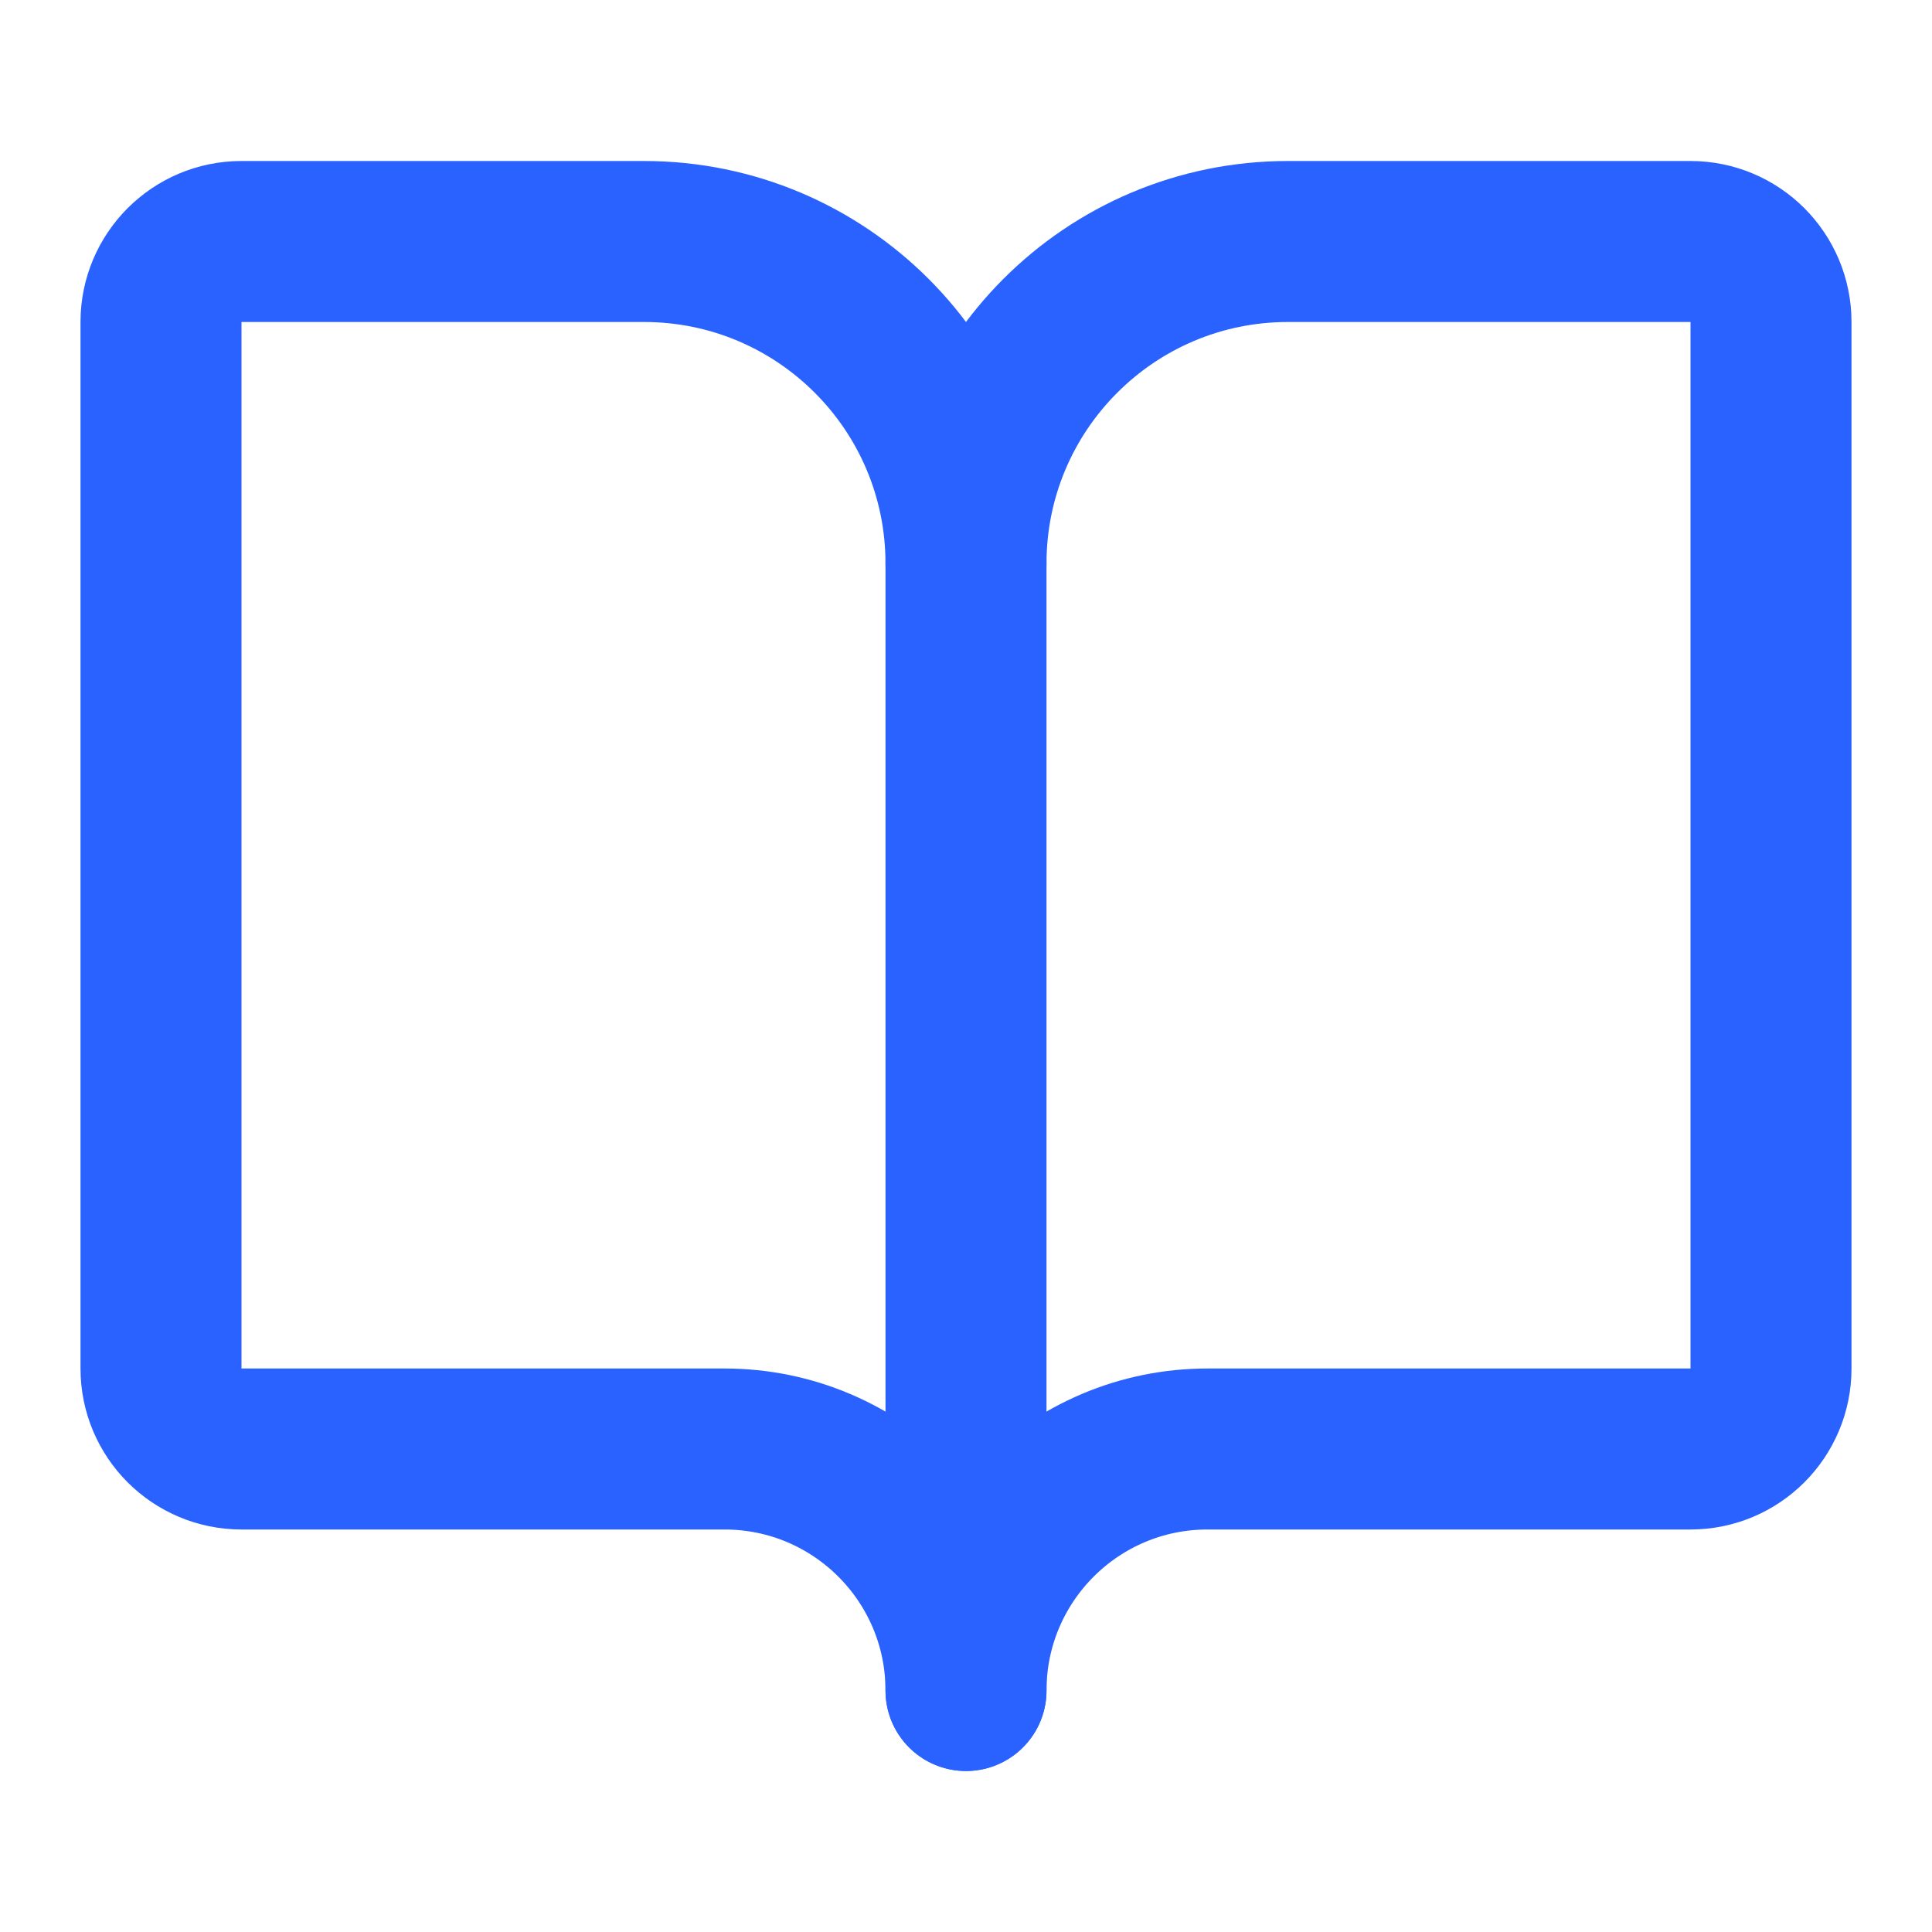
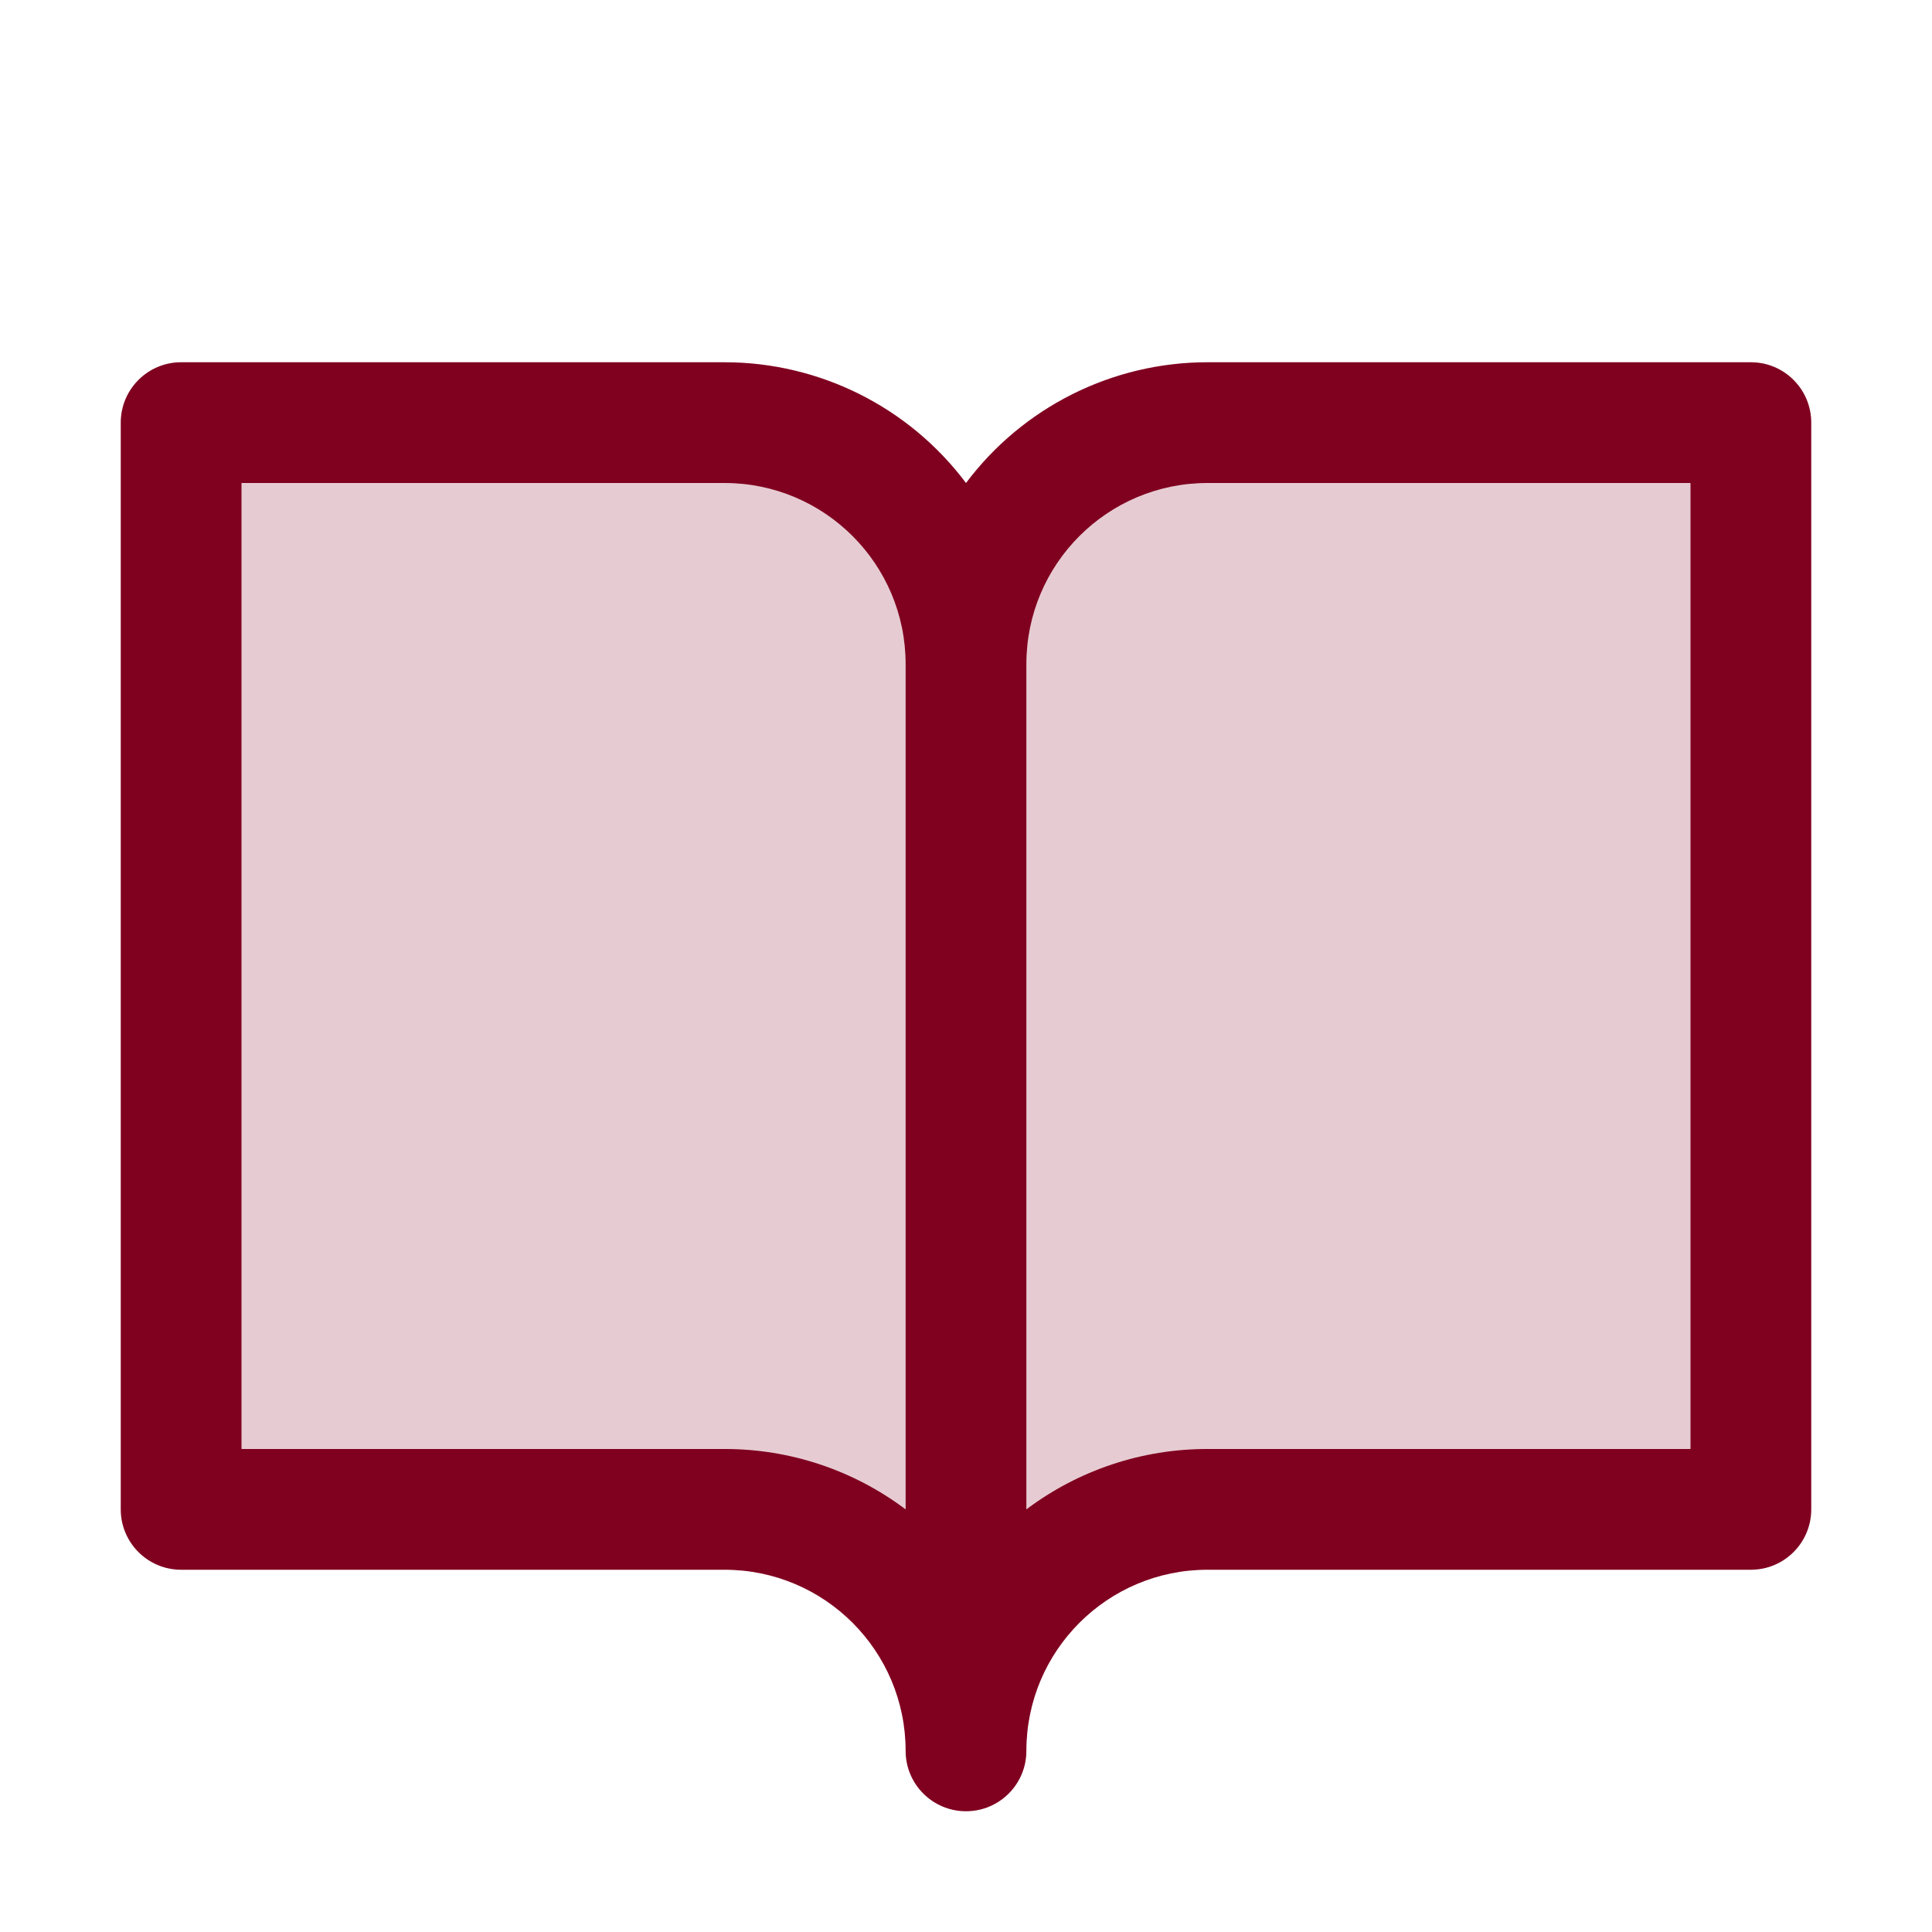
- <svg xmlns="http://www.w3.org/2000/svg" class="lucide lucide-book-open" width="24" height="24" viewBox="0 0 24 24" fill="none" stroke="#2962ff" stroke-width="2" stroke-linecap="round" stroke-linejoin="round">
-   <path d="M12 7v14" />
-   <path d="M3 18a1 1 0 0 1-1-1V4a1 1 0 0 1 1-1h5a4 4 0 0 1 4 4 4 4 0 0 1 4-4h5a1 1 0 0 1 1 1v13a1 1 0 0 1-1 1h-6a3 3 0 0 0-3 3 3 3 0 0 0-3-3z" />
+ <svg xmlns="http://www.w3.org/2000/svg" viewBox="0 0 256 256" fill="#800020">
+   <path d="M232,56V200H160a32,32,0,0,0-32,32,32,32,0,0,0-32-32H24V56H96a32,32,0,0,1,32,32,32,32,0,0,1,32-32Z" opacity="0.2" />
+   <path d="M232,48H160a40,40,0,0,0-32,16A40,40,0,0,0,96,48H24a8,8,0,0,0-8,8V200a8,8,0,0,0,8,8H96a24,24,0,0,1,24,24,8,8,0,0,0,16,0,24,24,0,0,1,24-24h72a8,8,0,0,0,8-8V56A8,8,0,0,0,232,48ZM96,192H32V64H96a24,24,0,0,1,24,24V200A39.81,39.81,0,0,0,96,192Zm128,0H160a39.81,39.81,0,0,0-24,8V88a24,24,0,0,1,24-24h64Z" />
</svg>
